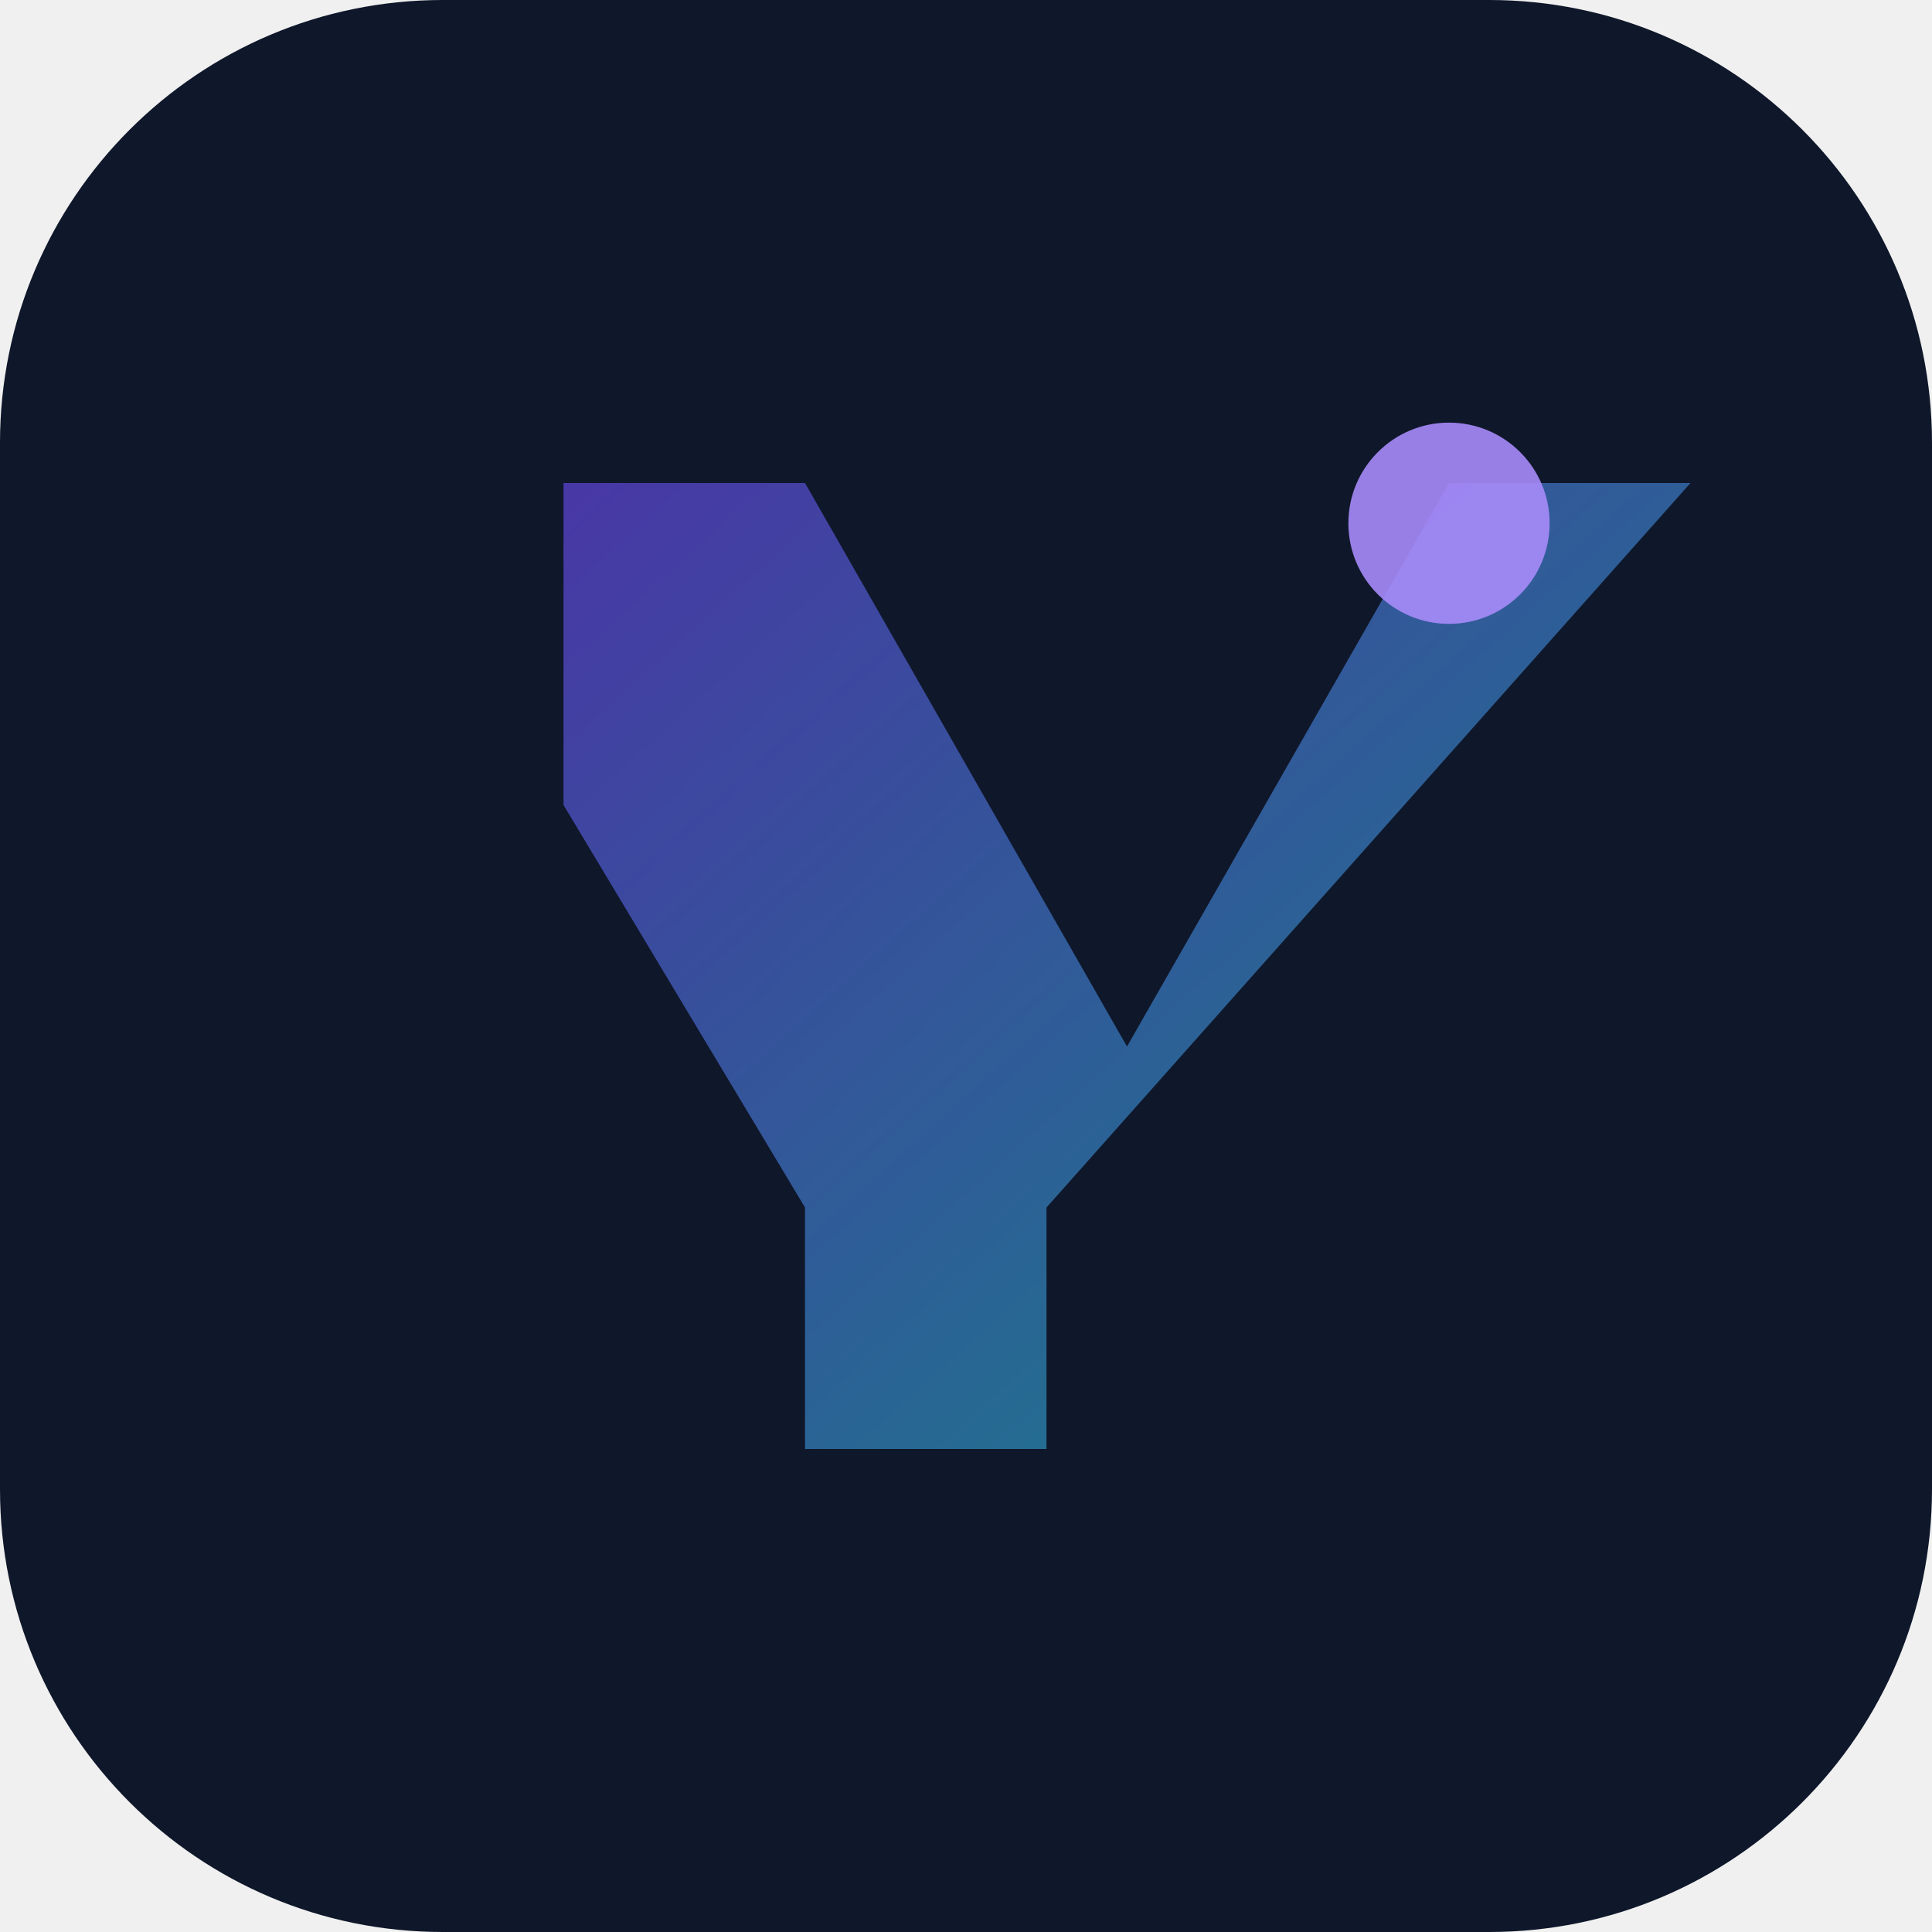
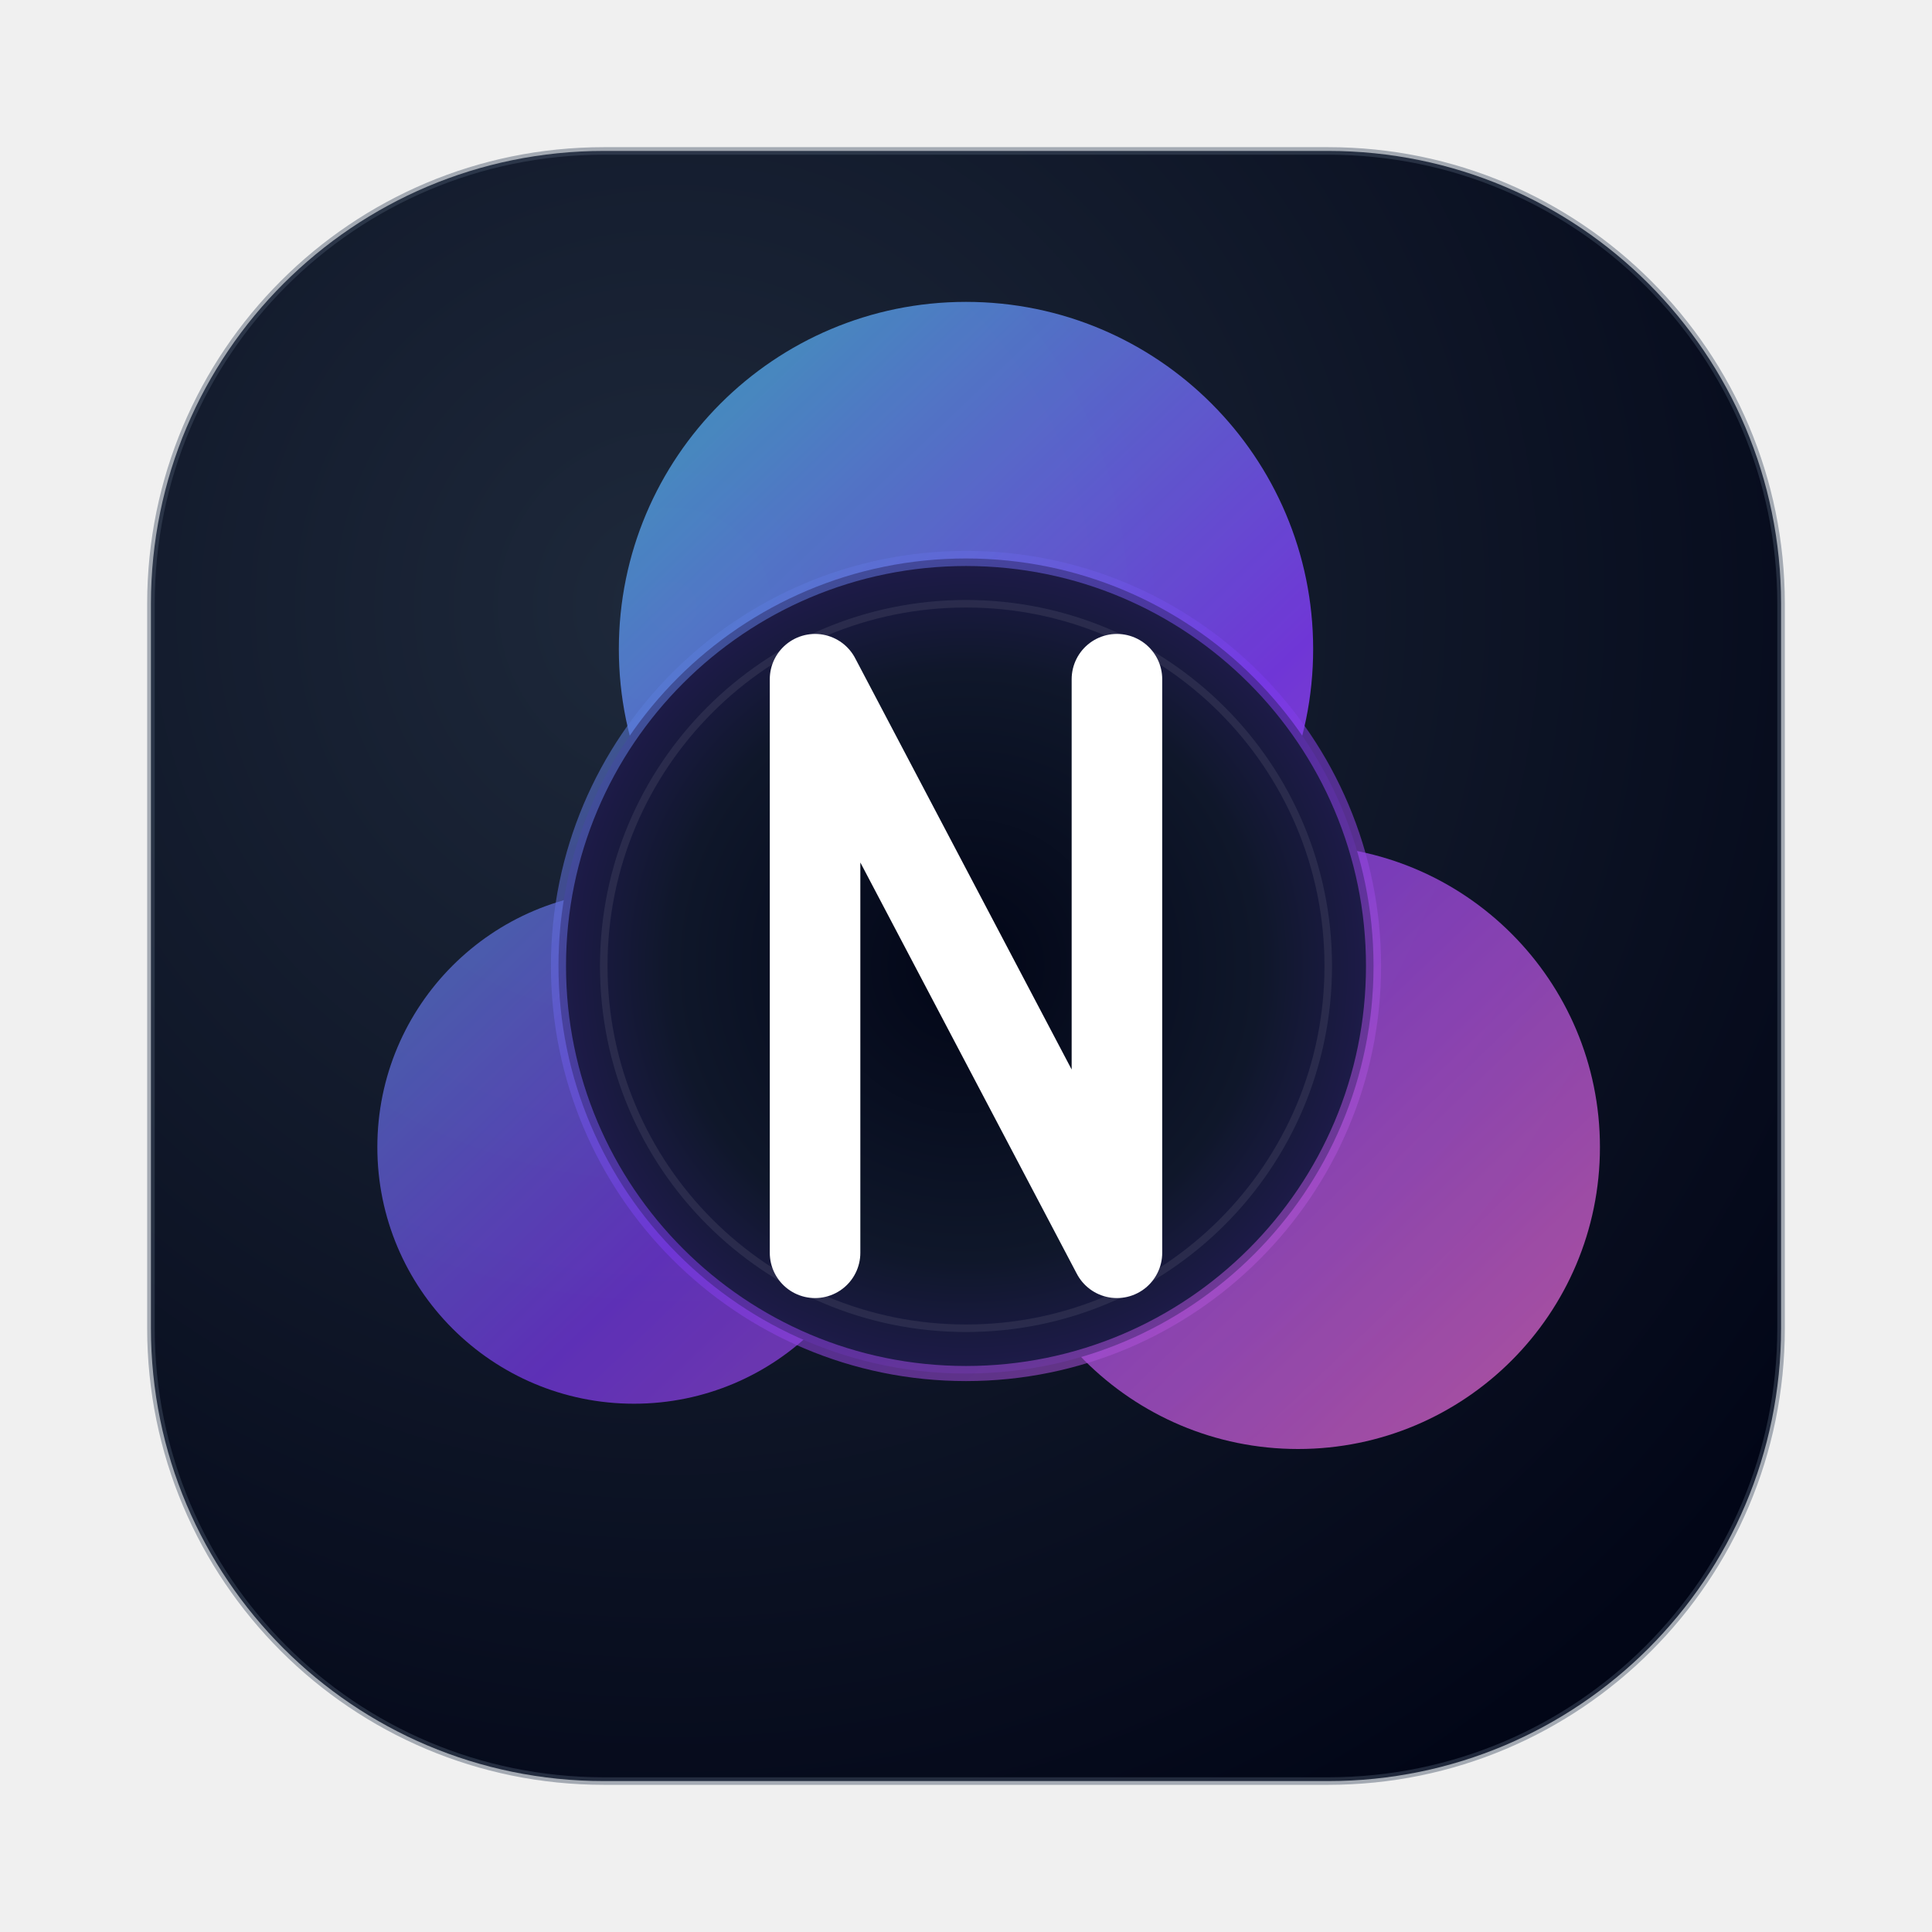
- <svg xmlns="http://www.w3.org/2000/svg" viewBox="0 0 96 96" fill="none" aria-hidden="true">
+ <svg xmlns="http://www.w3.org/2000/svg" width="256" height="256" viewBox="0 0 256 256" fill="none" aria-hidden="true">
  <defs>
-     <linearGradient id="nxg" x1="12" y1="8" x2="84" y2="88" gradientUnits="userSpaceOnUse">
-       <stop stop-color="#5b21b6" />
-       <stop offset="1" stop-color="#0d9488" />
+     <linearGradient id="nxOrbitGrad" x1="40" y1="36" x2="216" y2="220" gradientUnits="userSpaceOnUse">
+       <stop offset="0%" stop-color="#2DD4BF" />
+       <stop offset="50%" stop-color="#7C3AED" />
+       <stop offset="100%" stop-color="#F472B6" />
    </linearGradient>
+     <radialGradient id="nxMarkBg" cx="32%" cy="28%" r="85%">
+       <stop offset="0%" stop-color="#1e293b" />
+       <stop offset="100%" stop-color="#020617" />
+     </radialGradient>
+     <radialGradient id="nxNucleusFill" cx="50%" cy="50%" r="50%">
+       <stop offset="0%" stop-color="#020617" />
+       <stop offset="72%" stop-color="#0f172a" />
+       <stop offset="100%" stop-color="#1e1b4a" />
+     </radialGradient>
  </defs>
-   <rect width="96" height="96" rx="22" fill="#0f172a" />
-   <path fill="url(#nxg)" d="M28 24h12l16 28 16-28h12L52 60v12H40V60L28 40V24Z" opacity="0.95" />
-   <circle cx="72" cy="26" r="5" fill="#a78bfa" opacity="0.9" />
+   <rect x="20" y="20" width="216" height="216" rx="60" ry="60" fill="url(#nxMarkBg)" />
+   <rect x="20" y="20" width="216" height="216" rx="60" ry="60" stroke="#475569" stroke-width="1" fill="none" opacity="0.45" />
+   <circle cx="128" cy="86" r="46" fill="url(#nxOrbitGrad)" opacity="0.88" />
+   <circle cx="172" cy="152" r="40" fill="url(#nxOrbitGrad)" opacity="0.78" />
+   <circle cx="84" cy="152" r="34" fill="url(#nxOrbitGrad)" opacity="0.72" />
+   <circle cx="128" cy="128" r="54" fill="url(#nxNucleusFill)" />
+   <circle cx="128" cy="128" r="54" fill="none" stroke="url(#nxOrbitGrad)" stroke-width="2" opacity="0.55" />
+   <circle cx="128" cy="128" r="48" fill="none" stroke="#ffffff" stroke-opacity="0.08" stroke-width="1" />
+   <path d="M 108 90 L 108 166 M 108 90 L 148 166 M 148 90 L 148 166" stroke="#ffffff" stroke-width="12" stroke-linecap="round" stroke-linejoin="round" />
</svg>
